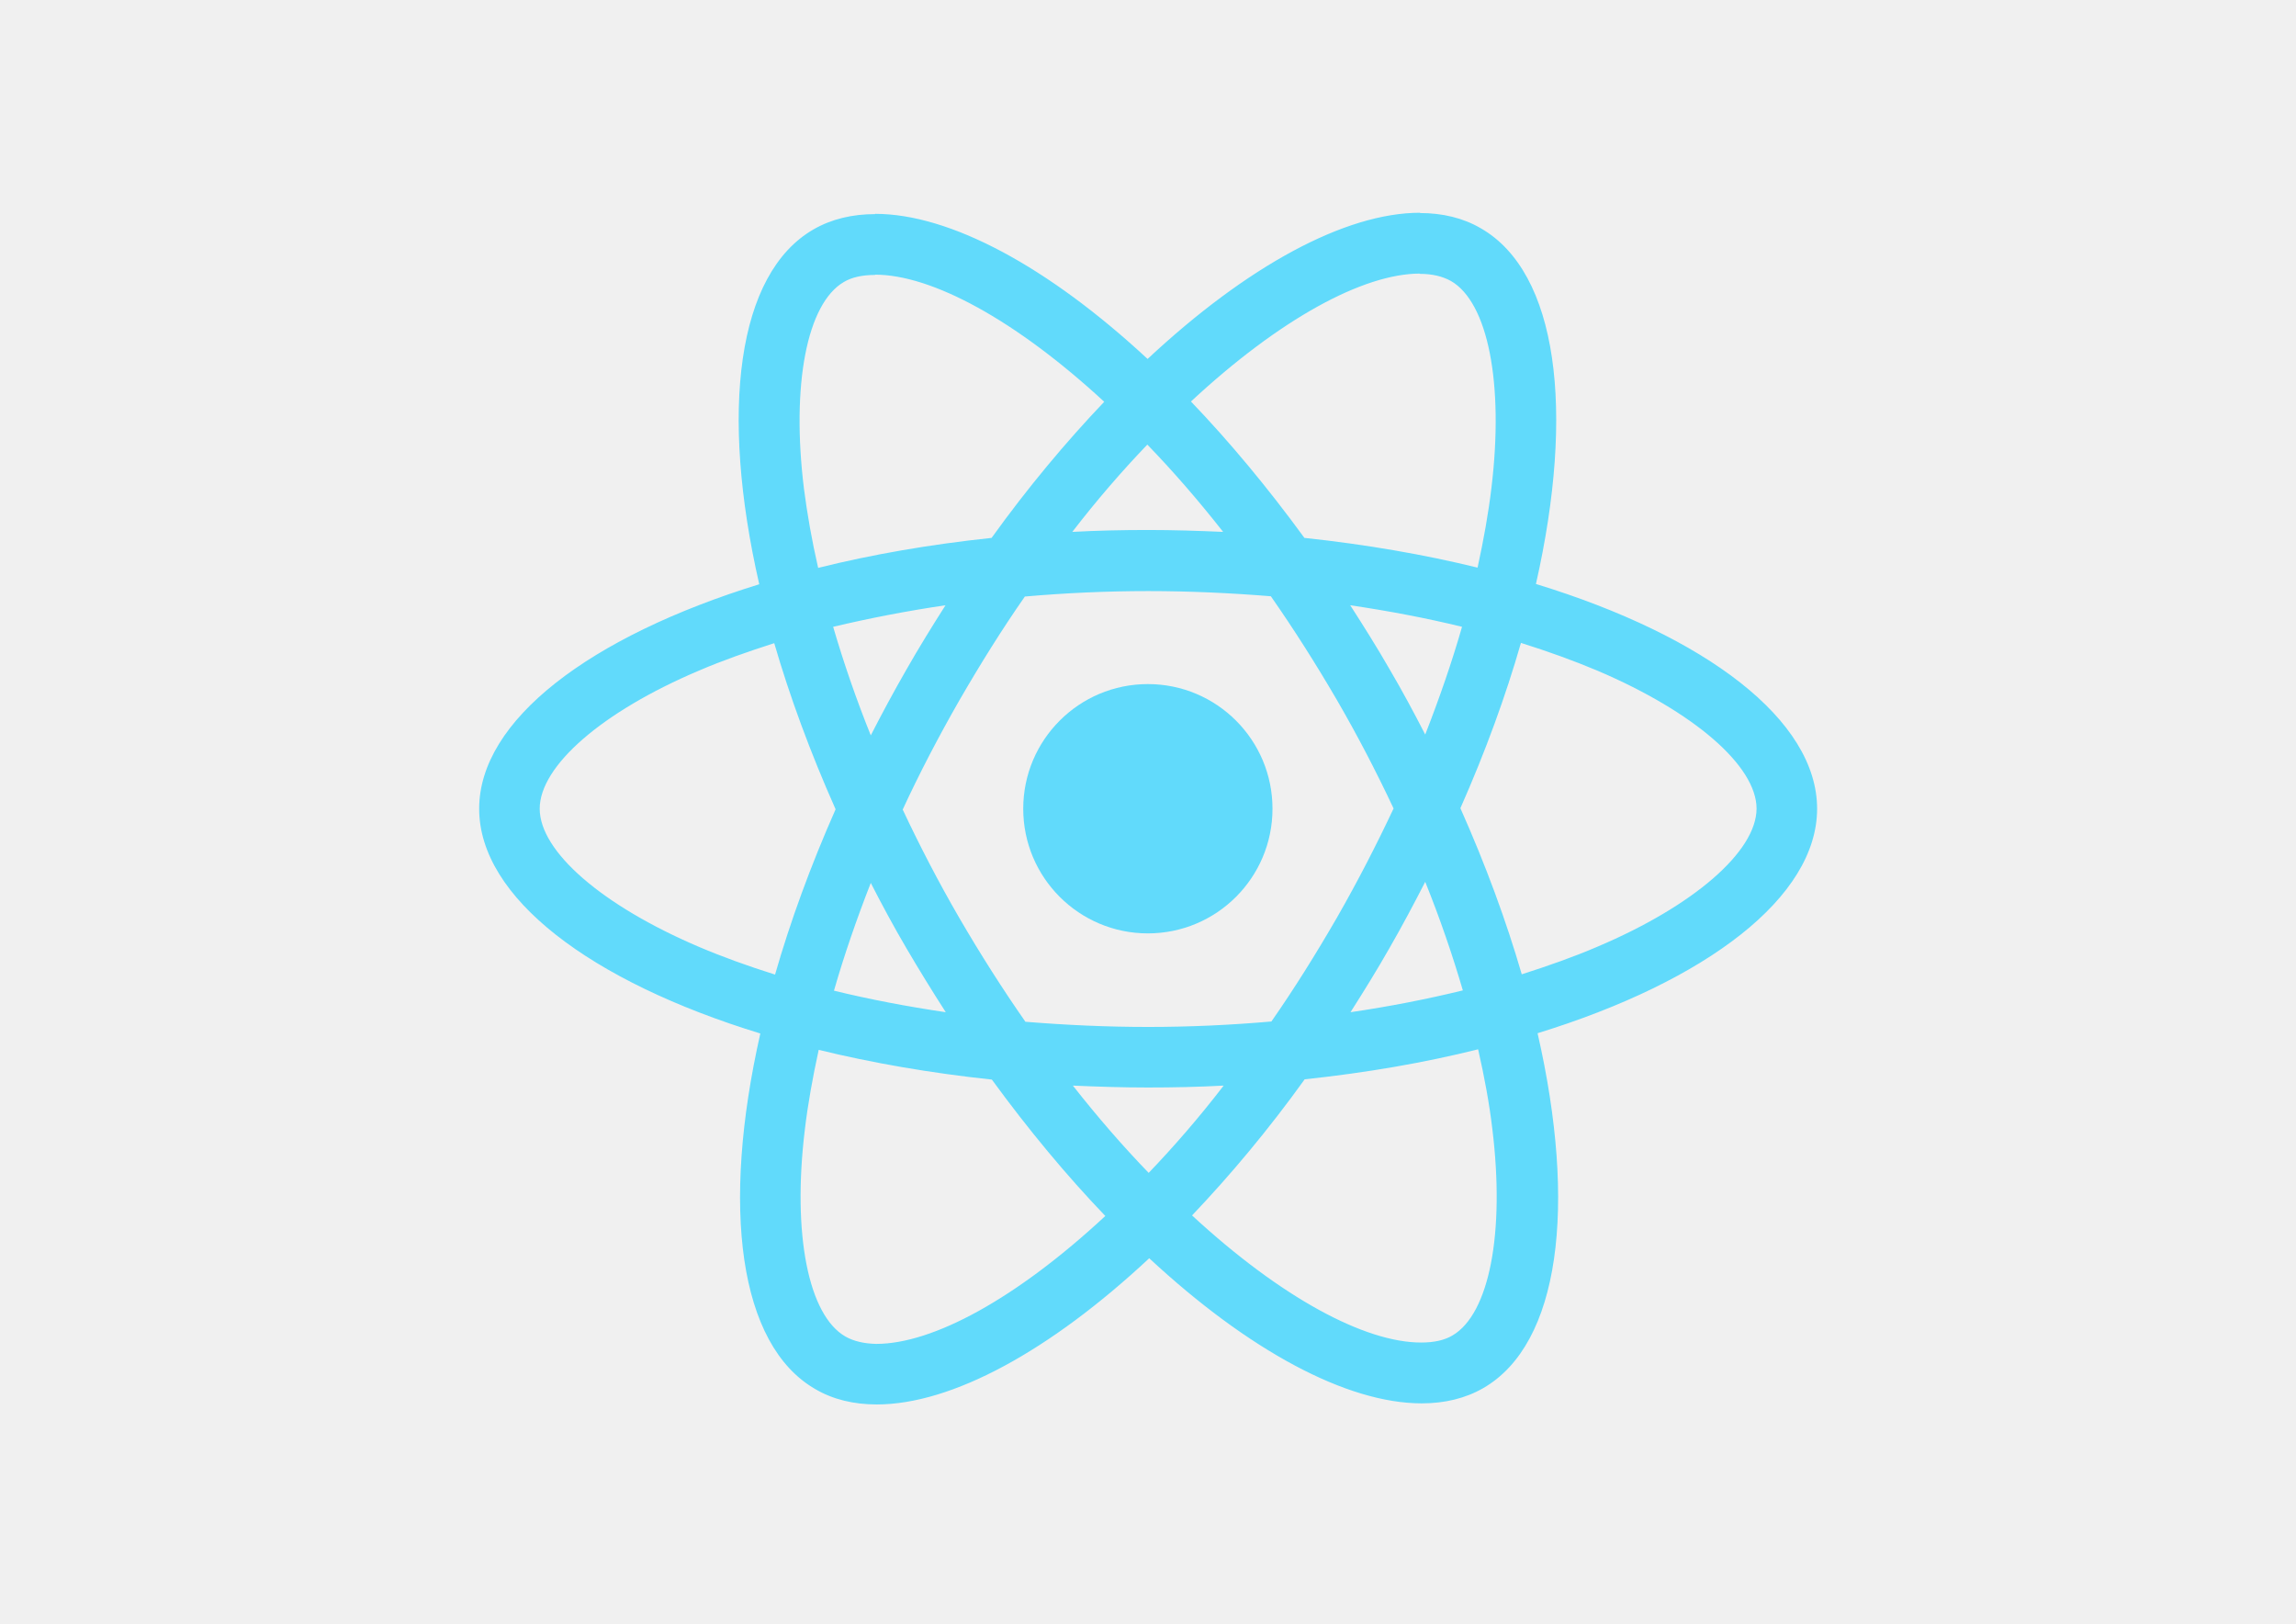
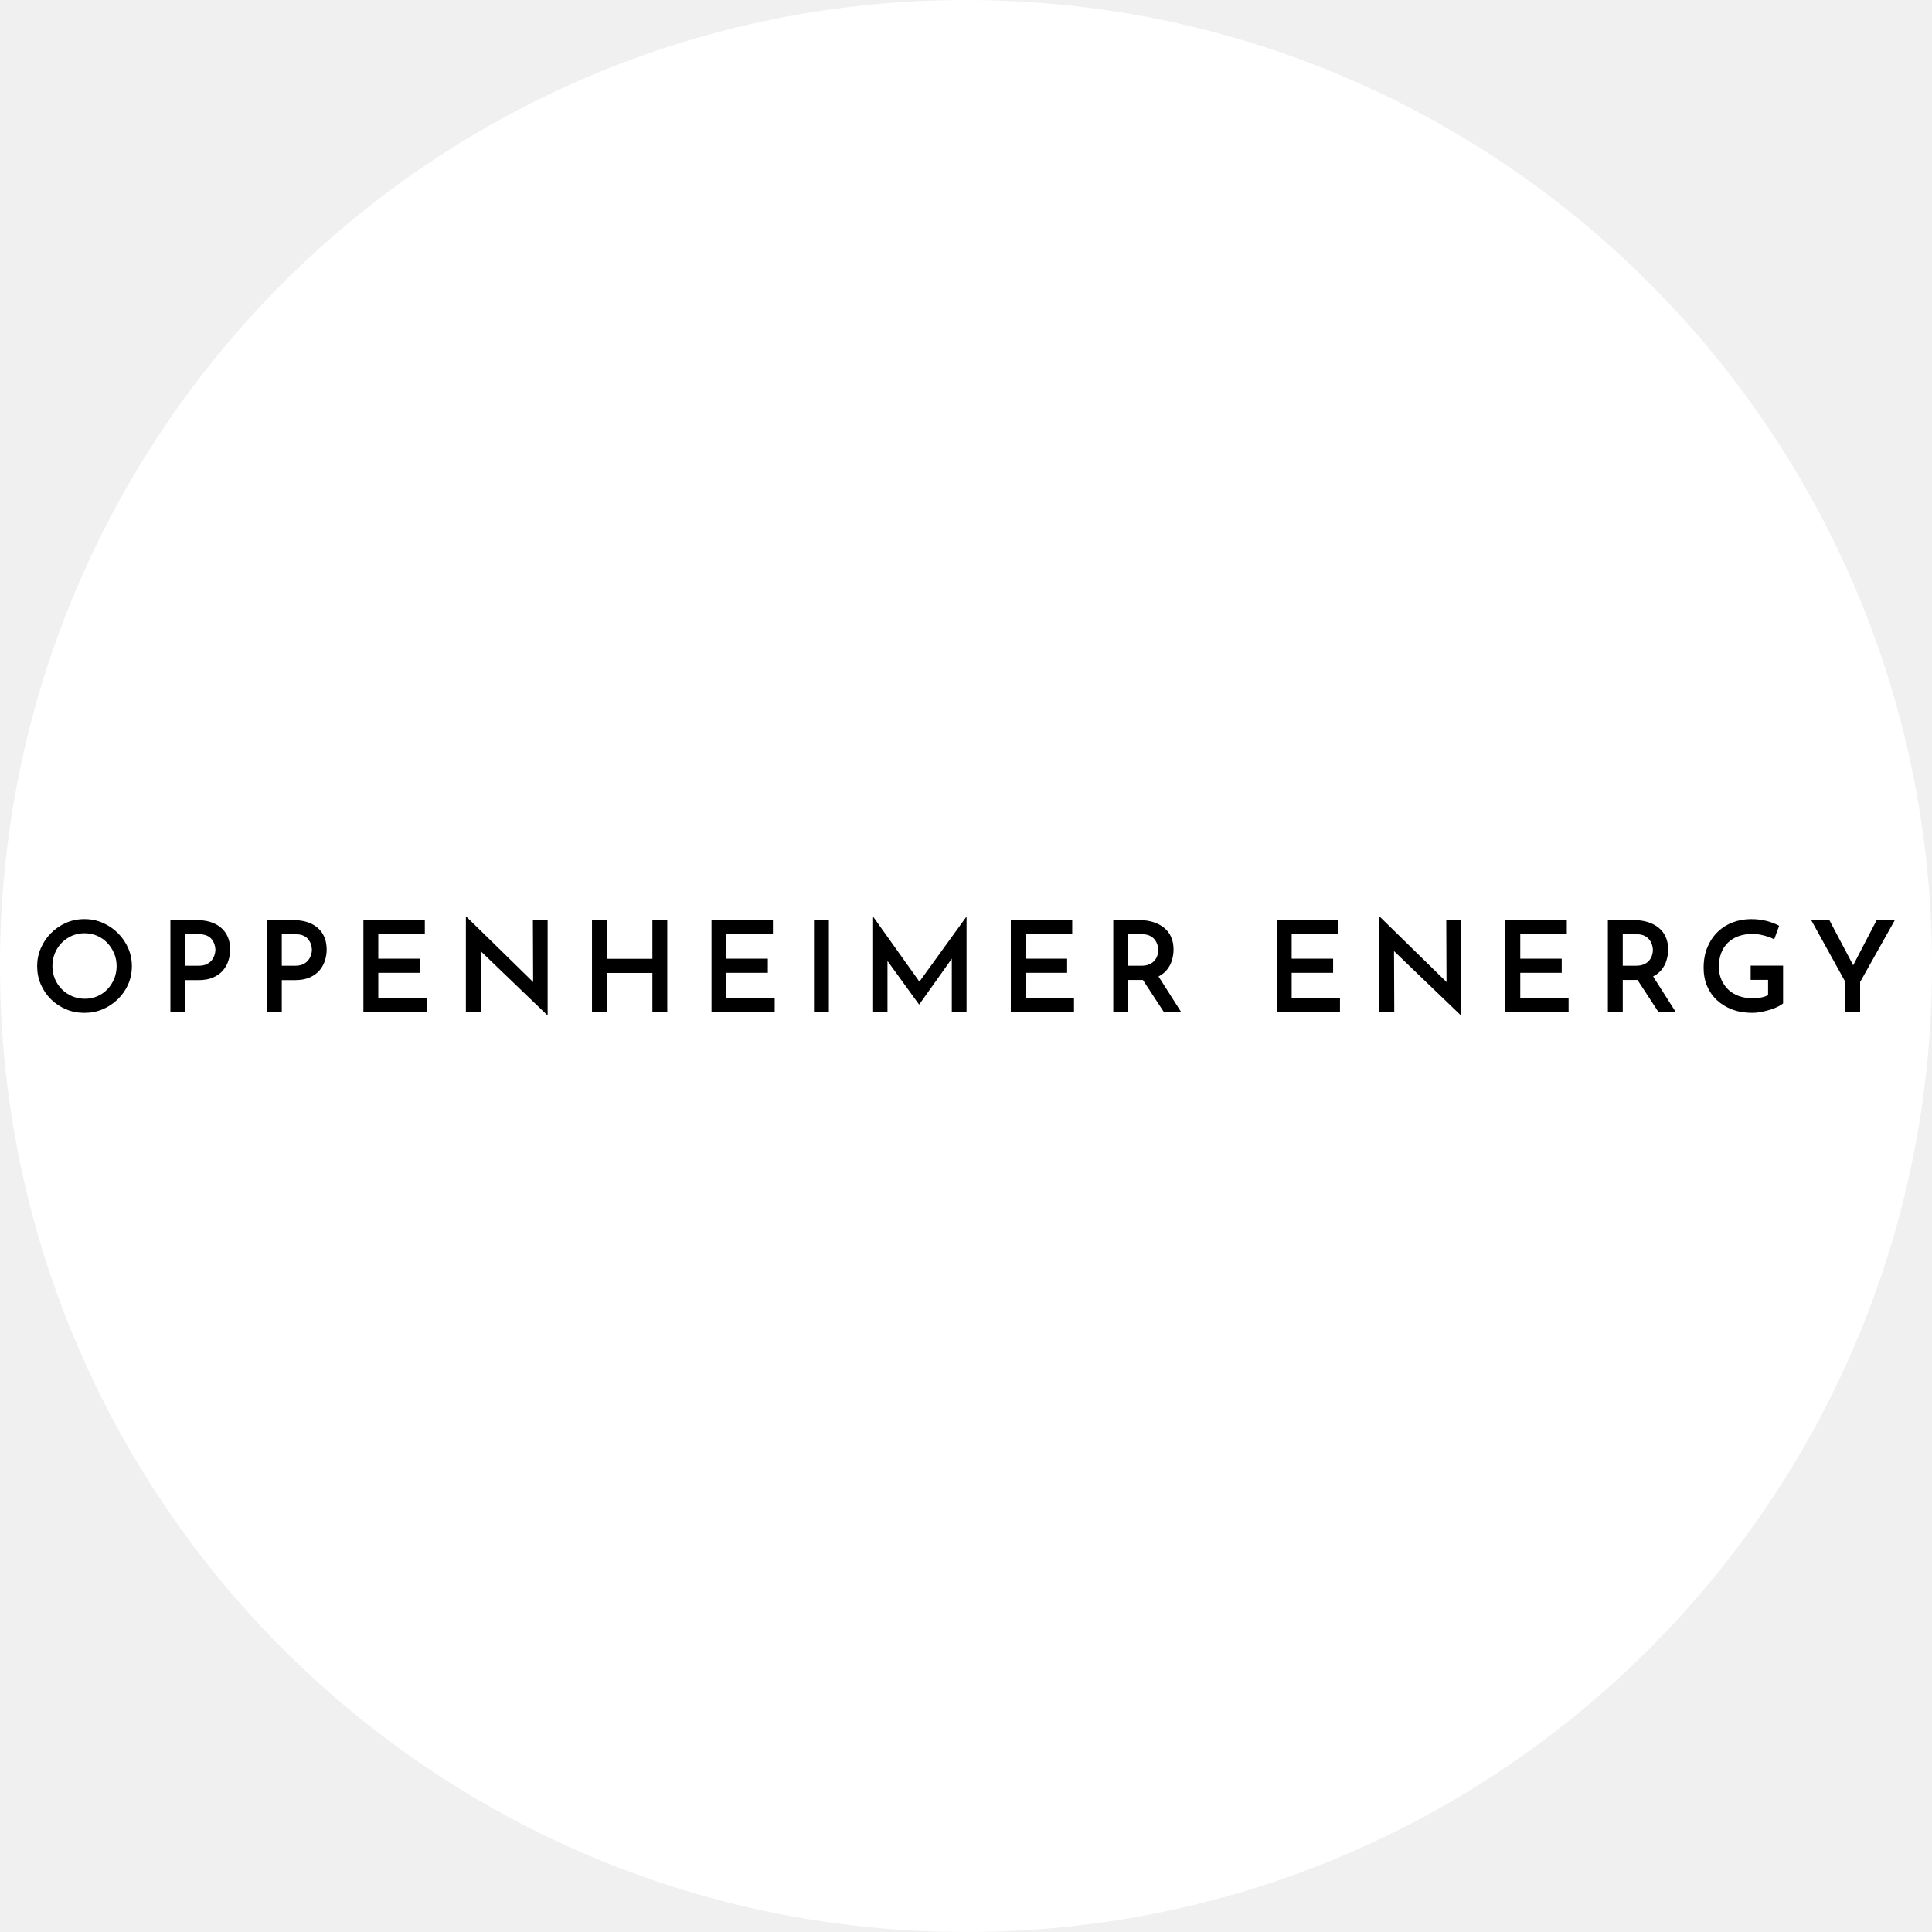
- <svg xmlns="http://www.w3.org/2000/svg" viewBox="0 0 841.9 595.3">
-   <g fill="#61DAFB">
-     <path d="M666.3 296.5c0-32.5-40.7-63.3-103.1-82.4 14.4-63.6 8-114.2-20.2-130.4-6.5-3.8-14.1-5.6-22.4-5.6v22.3c4.6 0 8.3.9 11.4 2.6 13.6 7.8 19.5 37.5 14.9 75.7-1.1 9.4-2.9 19.3-5.1 29.4-19.6-4.8-41-8.5-63.5-10.9-13.5-18.5-27.5-35.3-41.6-50 32.6-30.3 63.2-46.9 84-46.9V78c-27.5 0-63.5 19.6-99.9 53.6-36.4-33.8-72.4-53.2-99.9-53.2v22.3c20.7 0 51.4 16.5 84 46.6-14 14.7-28 31.4-41.3 49.9-22.6 2.4-44 6.1-63.6 11-2.3-10-4-19.7-5.2-29-4.7-38.2 1.1-67.9 14.6-75.8 3-1.8 6.9-2.6 11.5-2.6V78.5c-8.4 0-16 1.8-22.6 5.6-28.1 16.2-34.4 66.7-19.9 130.1-62.2 19.2-102.7 49.9-102.7 82.3 0 32.5 40.7 63.3 103.1 82.4-14.4 63.6-8 114.2 20.2 130.4 6.5 3.8 14.1 5.6 22.5 5.6 27.5 0 63.5-19.6 99.9-53.6 36.4 33.8 72.4 53.2 99.9 53.2 8.4 0 16-1.8 22.6-5.6 28.1-16.2 34.4-66.7 19.9-130.1 62-19.1 102.5-49.9 102.5-82.3zm-130.2-66.7c-3.7 12.9-8.3 26.2-13.5 39.5-4.1-8-8.4-16-13.1-24-4.6-8-9.5-15.8-14.4-23.4 14.2 2.1 27.9 4.7 41 7.9zm-45.8 106.5c-7.8 13.5-15.8 26.3-24.1 38.2-14.9 1.3-30 2-45.2 2-15.1 0-30.2-.7-45-1.9-8.3-11.9-16.4-24.6-24.2-38-7.6-13.1-14.5-26.4-20.8-39.8 6.2-13.4 13.2-26.8 20.7-39.9 7.8-13.5 15.8-26.3 24.1-38.2 14.9-1.3 30-2 45.2-2 15.1 0 30.2.7 45 1.9 8.3 11.9 16.4 24.6 24.2 38 7.6 13.1 14.5 26.4 20.8 39.8-6.3 13.4-13.2 26.8-20.7 39.9zm32.3-13c5.4 13.4 10 26.8 13.8 39.8-13.1 3.2-26.9 5.9-41.2 8 4.9-7.7 9.8-15.6 14.4-23.7 4.6-8 8.9-16.1 13-24.1zM421.2 430c-9.3-9.6-18.6-20.3-27.8-32 9 .4 18.2.7 27.5.7 9.4 0 18.7-.2 27.8-.7-9 11.7-18.3 22.4-27.5 32zm-74.4-58.9c-14.2-2.1-27.9-4.7-41-7.9 3.7-12.9 8.3-26.2 13.5-39.5 4.1 8 8.4 16 13.1 24 4.7 8 9.5 15.8 14.4 23.4zM420.7 163c9.3 9.6 18.6 20.3 27.8 32-9-.4-18.2-.7-27.5-.7-9.4 0-18.7.2-27.8.7 9-11.7 18.3-22.4 27.5-32zm-74 58.9c-4.9 7.7-9.8 15.6-14.4 23.7-4.6 8-8.9 16-13 24-5.4-13.4-10-26.8-13.8-39.8 13.1-3.1 26.9-5.8 41.2-7.9zm-90.5 125.2c-35.4-15.1-58.3-34.9-58.3-50.6 0-15.7 22.9-35.6 58.3-50.6 8.6-3.7 18-7 27.7-10.1 5.7 19.6 13.2 40 22.5 60.9-9.2 20.8-16.6 41.1-22.2 60.6-9.9-3.1-19.3-6.5-28-10.2zM310 490c-13.6-7.8-19.5-37.5-14.9-75.7 1.1-9.4 2.9-19.3 5.1-29.4 19.6 4.8 41 8.5 63.5 10.9 13.5 18.5 27.5 35.3 41.6 50-32.6 30.3-63.2 46.9-84 46.9-4.5-.1-8.3-1-11.3-2.7zm237.2-76.2c4.7 38.2-1.1 67.9-14.6 75.8-3 1.8-6.9 2.6-11.5 2.6-20.7 0-51.4-16.5-84-46.6 14-14.7 28-31.4 41.3-49.9 22.6-2.4 44-6.1 63.6-11 2.3 10.1 4.1 19.8 5.2 29.1zm38.5-66.7c-8.6 3.7-18 7-27.7 10.1-5.7-19.6-13.2-40-22.5-60.9 9.2-20.8 16.6-41.1 22.2-60.6 9.9 3.1 19.3 6.5 28.1 10.2 35.4 15.1 58.3 34.9 58.3 50.6-.1 15.7-23 35.6-58.4 50.6zM320.8 78.4z" />
-     <circle cx="420.9" cy="296.5" r="45.7" />
-     <path d="M520.5 78.1z" />
-   </g>
+ <svg xmlns="http://www.w3.org/2000/svg" width="2600" height="2600" viewBox="0 0 2600 2600" fill="none">
+   <rect width="2600" height="2600" rx="1300" fill="white" />
+   <path d="M50 1300.17C50 1291.69 51.654 1283.64 54.962 1276.01C58.27 1268.38 62.833 1261.62 68.651 1255.75C74.468 1249.87 81.198 1245.26 88.841 1241.93C96.484 1238.59 104.754 1236.92 113.652 1236.92C122.549 1236.92 130.506 1238.59 138.205 1241.93C145.903 1245.26 152.723 1249.87 158.65 1255.75C164.584 1261.62 169.207 1268.38 172.513 1276.01C175.819 1283.64 177.472 1291.69 177.472 1300.17C177.472 1308.65 175.819 1317.01 172.513 1324.58C169.207 1332.16 164.554 1338.86 158.568 1344.68C152.582 1350.5 145.762 1355.02 138.119 1358.24C130.477 1361.46 122.264 1363.07 113.481 1363.07C104.697 1363.07 96.484 1361.46 88.841 1358.24C81.198 1355.02 74.468 1350.56 68.651 1344.85C62.833 1339.14 58.27 1332.47 54.962 1324.84C51.654 1317.21 50 1308.99 50 1300.17ZM70.532 1300C70.532 1306.22 71.645 1311.98 73.87 1317.29C76.094 1322.61 79.202 1327.27 83.194 1331.28C87.188 1335.3 91.836 1338.43 97.14 1340.69C102.444 1342.95 108.119 1344.08 114.165 1344.08C120.211 1344.08 125.828 1342.95 131.019 1340.69C136.209 1338.43 140.713 1335.3 144.533 1331.28C148.36 1327.27 151.383 1322.61 153.602 1317.29C155.828 1311.98 156.945 1306.27 156.945 1300.17C156.945 1294.07 155.798 1288.19 153.52 1282.87C151.241 1277.56 148.159 1272.87 144.28 1268.8C140.401 1264.73 135.838 1261.57 130.591 1259.31C125.344 1257.05 119.698 1255.92 113.652 1255.92C107.606 1255.92 101.959 1257.07 96.712 1259.39C91.465 1261.71 86.873 1264.87 82.938 1268.89C79.003 1272.9 75.951 1277.59 73.784 1282.96C71.617 1288.33 70.532 1294.01 70.532 1300Z" fill="black" />
+   <path d="M264.569 1238.28C274.033 1238.28 282.133 1239.86 288.864 1243.03C295.595 1246.19 300.755 1250.74 304.351 1256.68C307.94 1262.61 309.742 1269.71 309.742 1277.96C309.742 1282.82 308.967 1287.71 307.426 1292.62C305.892 1297.54 303.465 1301.95 300.159 1305.85C296.846 1309.75 292.483 1312.91 287.07 1315.34C281.65 1317.77 275.12 1318.99 267.473 1318.99H249.336V1361.72H229.322V1238.28H264.569ZM267.302 1299.66C271.754 1299.66 275.432 1298.93 278.344 1297.46C281.247 1295.99 283.533 1294.15 285.186 1291.95C286.839 1289.74 288.038 1287.4 288.775 1284.91C289.519 1282.42 289.892 1280.22 289.892 1278.3C289.892 1276.26 289.549 1274.06 288.864 1271.68C288.179 1269.31 287.07 1267.02 285.529 1264.82C283.987 1262.61 281.761 1260.8 278.857 1259.39C275.946 1257.98 272.268 1257.27 267.816 1257.27H249.336V1299.66H267.302Z" fill="black" />
+   <path d="M394.435 1238.28C403.905 1238.28 412.006 1239.86 418.737 1243.03C425.46 1246.19 430.627 1250.74 434.216 1256.68C437.812 1262.61 439.607 1269.71 439.607 1277.96C439.607 1282.82 438.84 1287.71 437.299 1292.62C435.757 1297.54 433.338 1301.95 430.024 1305.85C426.719 1309.75 422.355 1312.91 416.935 1315.34C411.522 1317.77 404.985 1318.99 397.346 1318.99H379.209V1361.72H359.188V1238.28H394.435ZM397.175 1299.66C401.62 1299.66 405.305 1298.93 408.209 1297.46C411.12 1295.99 413.399 1294.15 415.051 1291.95C416.712 1289.74 417.903 1287.4 418.648 1284.91C419.392 1282.42 419.757 1280.22 419.757 1278.3C419.757 1276.26 419.414 1274.06 418.737 1271.68C418.052 1269.31 416.935 1267.02 415.394 1264.82C413.86 1262.61 411.634 1260.8 408.723 1259.39C405.811 1257.98 402.133 1257.27 397.688 1257.27H379.209V1299.66H397.175Z" fill="black" />
+   <path d="M489.061 1238.28H571.706V1257.27H509.082V1290.17H564.856V1309.16H509.082V1342.73H574.096V1361.72H489.061V1238.28Z" fill="black" />
+   <path d="M736.476 1366.13L640.83 1274.23L646.817 1276.6L647.159 1361.72H626.967V1234.04H627.994L721.935 1325.94L717.482 1324.59L717.14 1238.28H736.99V1366.13H736.476Z" fill="black" />
+   <path d="M897.976 1238.28V1361.72H877.955V1309.33H816.701V1361.72H796.68V1238.28H816.701V1290.33H877.955V1238.28H897.976Z" fill="black" />
+   <path d="M957.519 1238.28H1040.16V1257.27H977.54V1290.17H1033.32V1309.16H977.54V1342.73H1042.56V1361.72H957.519V1238.28Z" fill="black" />
+   <path d="M1095.43 1238.28H1115.45V1361.72H1095.43V1238.28Z" fill="black" />
+   <path d="M1175 1361.72V1233.87H1175.17L1242.24 1327.98L1233.68 1326.11L1300.42 1233.87H1300.76V1361.72H1280.91V1278.47L1282.11 1288.47L1237.11 1351.71H1236.76L1190.91 1288.47L1194.33 1279.31V1361.72H1175Z" fill="black" />
+   <path d="M1360.3 1238.28H1442.95V1257.27H1380.32V1290.17H1436.1V1309.16H1380.32V1342.73H1445.34V1361.72H1360.3V1238.28Z" fill="black" />
+   <path d="M1533.46 1238.28C1540.3 1238.28 1546.55 1239.19 1552.2 1240.99C1557.84 1242.8 1562.69 1245.37 1566.74 1248.71C1570.79 1252.04 1573.9 1256.14 1576.06 1261C1578.24 1265.86 1579.32 1271.51 1579.32 1277.96C1579.32 1282.82 1578.57 1287.68 1577.09 1292.54C1575.61 1297.4 1573.19 1301.81 1569.82 1305.76C1566.46 1309.72 1562.04 1312.89 1556.56 1315.26C1551.08 1317.63 1544.35 1318.82 1536.37 1318.82H1518.23V1361.72H1498.21V1238.28H1533.46ZM1536.03 1299.66C1540.36 1299.66 1544.01 1298.98 1546.98 1297.63C1549.94 1296.27 1552.28 1294.52 1553.99 1292.37C1555.71 1290.22 1556.93 1287.93 1557.67 1285.5C1558.42 1283.07 1558.78 1280.78 1558.78 1278.64C1558.78 1276.6 1558.44 1274.37 1557.75 1271.94C1557.08 1269.51 1555.9 1267.16 1554.25 1264.9C1552.6 1262.64 1550.35 1260.8 1547.5 1259.39C1544.64 1257.98 1541.05 1257.27 1536.71 1257.27H1518.23V1299.66H1536.03ZM1557.58 1311.7L1589.41 1361.72H1566.15L1533.8 1312.21L1557.58 1311.7Z" fill="black" />
+   <path d="M1718.26 1238.28H1800.9V1257.27H1738.27V1290.17H1794.05V1309.16H1738.27V1342.73H1803.29V1361.72H1718.26V1238.28Z" fill="black" />
+   <path d="M1965.67 1366.13L1870.03 1274.23L1876.01 1276.6L1876.36 1361.72H1856.17V1234.04H1857.19L1951.13 1325.94L1946.68 1324.59L1946.34 1238.28H1966.19V1366.13H1965.67Z" fill="black" />
+   <path d="M2025.91 1238.28H2108.55V1257.27H2045.92V1290.17H2101.7V1309.16H2045.92V1342.73H2110.94V1361.72H2025.91V1238.28Z" fill="black" />
+   <path d="M2199.06 1238.28C2205.91 1238.28 2212.15 1239.19 2217.8 1240.99C2223.45 1242.8 2228.29 1245.37 2232.34 1248.71C2236.39 1252.04 2239.5 1256.14 2241.67 1261C2243.84 1265.86 2244.92 1271.51 2244.92 1277.96C2244.92 1282.82 2244.18 1287.68 2242.69 1292.54C2241.21 1297.4 2238.79 1301.81 2235.43 1305.76C2232.06 1309.72 2227.64 1312.89 2222.16 1315.26C2216.69 1317.63 2209.95 1318.82 2201.97 1318.82H2183.84V1361.72H2163.81V1238.28H2199.06ZM2201.63 1299.66C2205.96 1299.66 2209.61 1298.98 2212.58 1297.63C2215.55 1296.27 2217.88 1294.52 2219.6 1292.37C2221.31 1290.22 2222.54 1287.93 2223.27 1285.5C2224.02 1283.07 2224.39 1280.78 2224.39 1278.64C2224.39 1276.6 2224.05 1274.37 2223.36 1271.94C2222.68 1269.51 2221.51 1267.16 2219.85 1264.9C2218.2 1262.64 2215.95 1260.8 2213.1 1259.39C2210.24 1257.98 2206.65 1257.27 2202.32 1257.27H2183.84V1299.66H2201.63ZM2223.19 1311.7L2255.01 1361.72H2231.75L2199.4 1312.21L2223.19 1311.7Z" fill="black" />
+   <path d="M2399.6 1350.36C2397.78 1351.83 2395.35 1353.32 2392.33 1354.85C2389.3 1356.38 2385.83 1357.73 2381.89 1358.92C2377.96 1360.11 2373.94 1361.1 2369.83 1361.89C2365.72 1362.68 2361.9 1363.07 2358.37 1363.07C2348.21 1363.07 2339.11 1361.55 2331.07 1358.5C2323.03 1355.44 2316.16 1351.23 2310.45 1345.86C2304.75 1340.5 2300.36 1334.17 2297.28 1326.87C2294.2 1319.58 2292.66 1311.53 2292.66 1302.71C2292.66 1292.09 2294.4 1282.68 2297.88 1274.48C2301.36 1266.29 2306.03 1259.39 2311.91 1253.8C2317.78 1248.2 2324.57 1243.99 2332.27 1241.16C2339.97 1238.34 2348.1 1236.92 2356.65 1236.92C2364.18 1236.92 2371.17 1237.77 2377.61 1239.47C2384.06 1241.16 2389.62 1243.31 2394.3 1245.91L2387.62 1264.22C2385.45 1262.87 2382.69 1261.65 2379.33 1260.58C2375.96 1259.5 2372.51 1258.6 2368.97 1257.87C2365.44 1257.13 2362.19 1256.76 2359.22 1256.76C2352.15 1256.76 2345.76 1257.75 2340.06 1259.73C2334.36 1261.71 2329.51 1264.62 2325.51 1268.46C2321.52 1272.31 2318.47 1276.97 2316.36 1282.45C2314.24 1287.93 2313.19 1294.12 2313.19 1301.02C2313.19 1307.46 2314.33 1313.28 2316.61 1318.48C2318.9 1323.68 2322 1328.15 2325.94 1331.88C2329.87 1335.61 2334.64 1338.46 2340.23 1340.44C2345.81 1342.42 2351.98 1343.41 2358.71 1343.41C2362.59 1343.41 2366.35 1343.07 2370 1342.39C2373.65 1341.71 2376.79 1340.64 2379.41 1339.17V1318.65H2355.97V1299.49H2399.6V1350.36Z" fill="black" />
+   <path d="M2483.44 1321.53L2437.42 1238.28H2461.88L2496.96 1304.75L2490.8 1305.09L2525.53 1238.28H2550L2503.29 1321.53V1361.72H2483.44V1321.53Z" fill="black" />
</svg>
